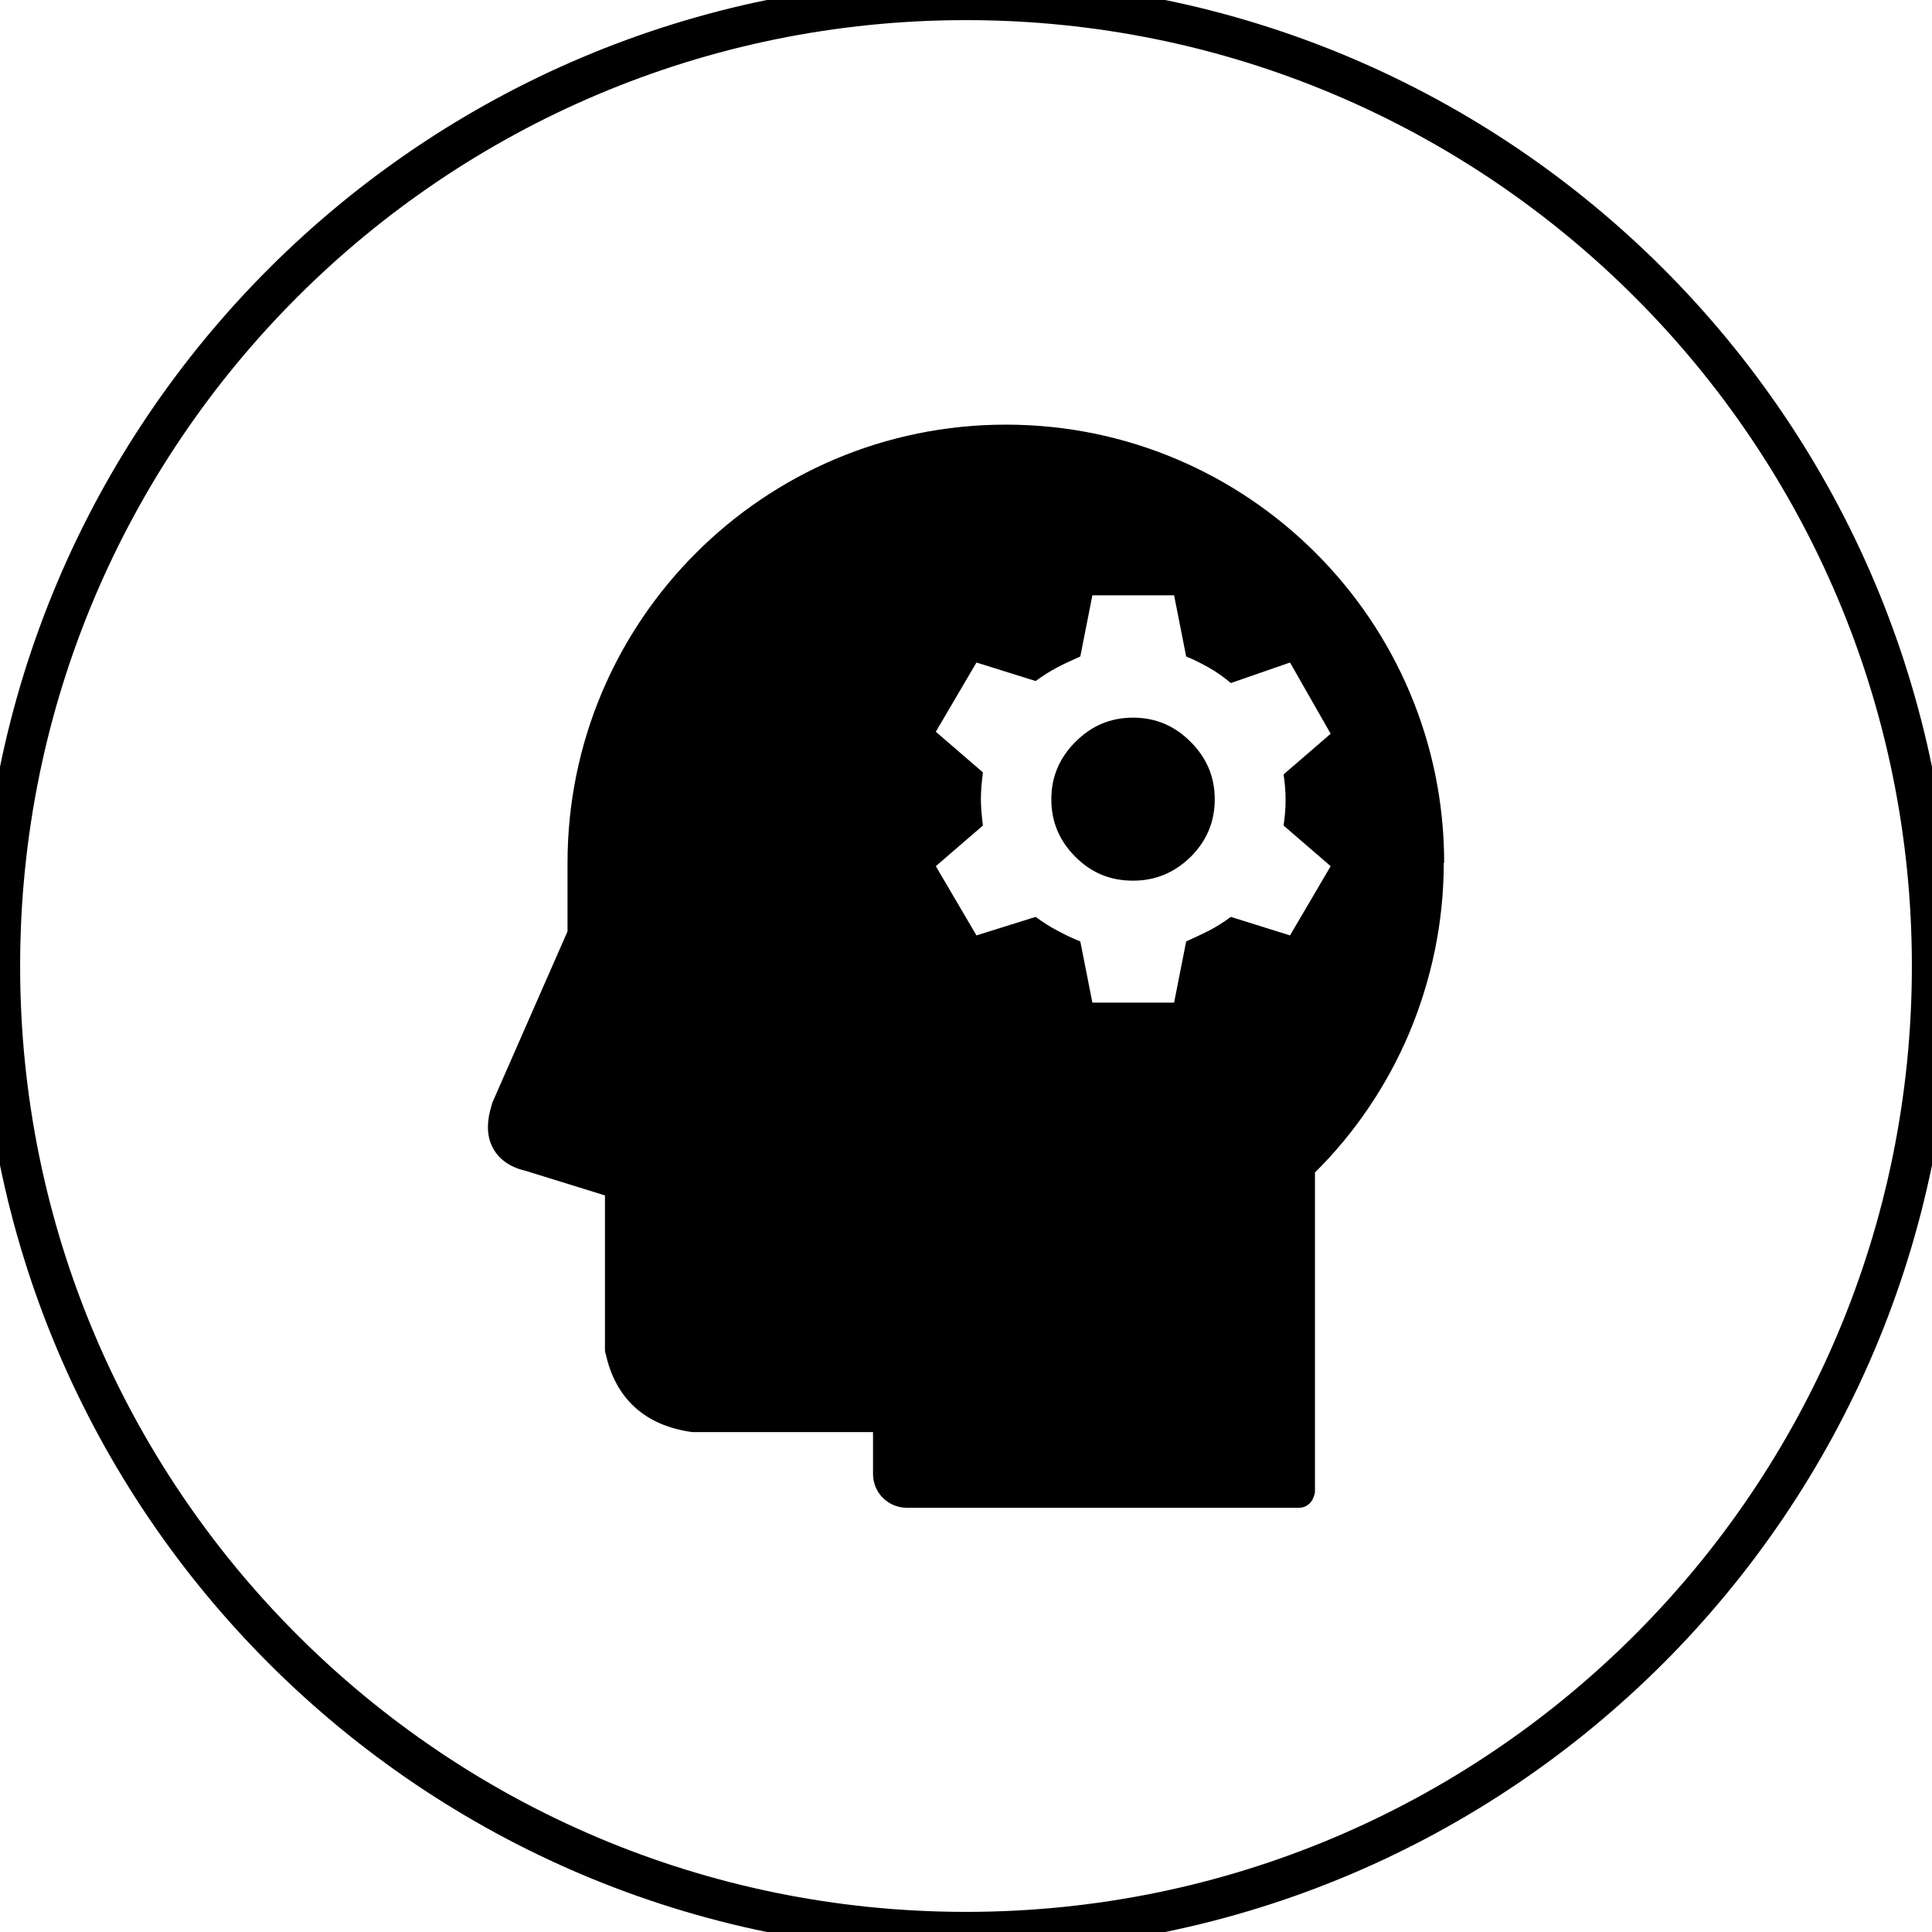
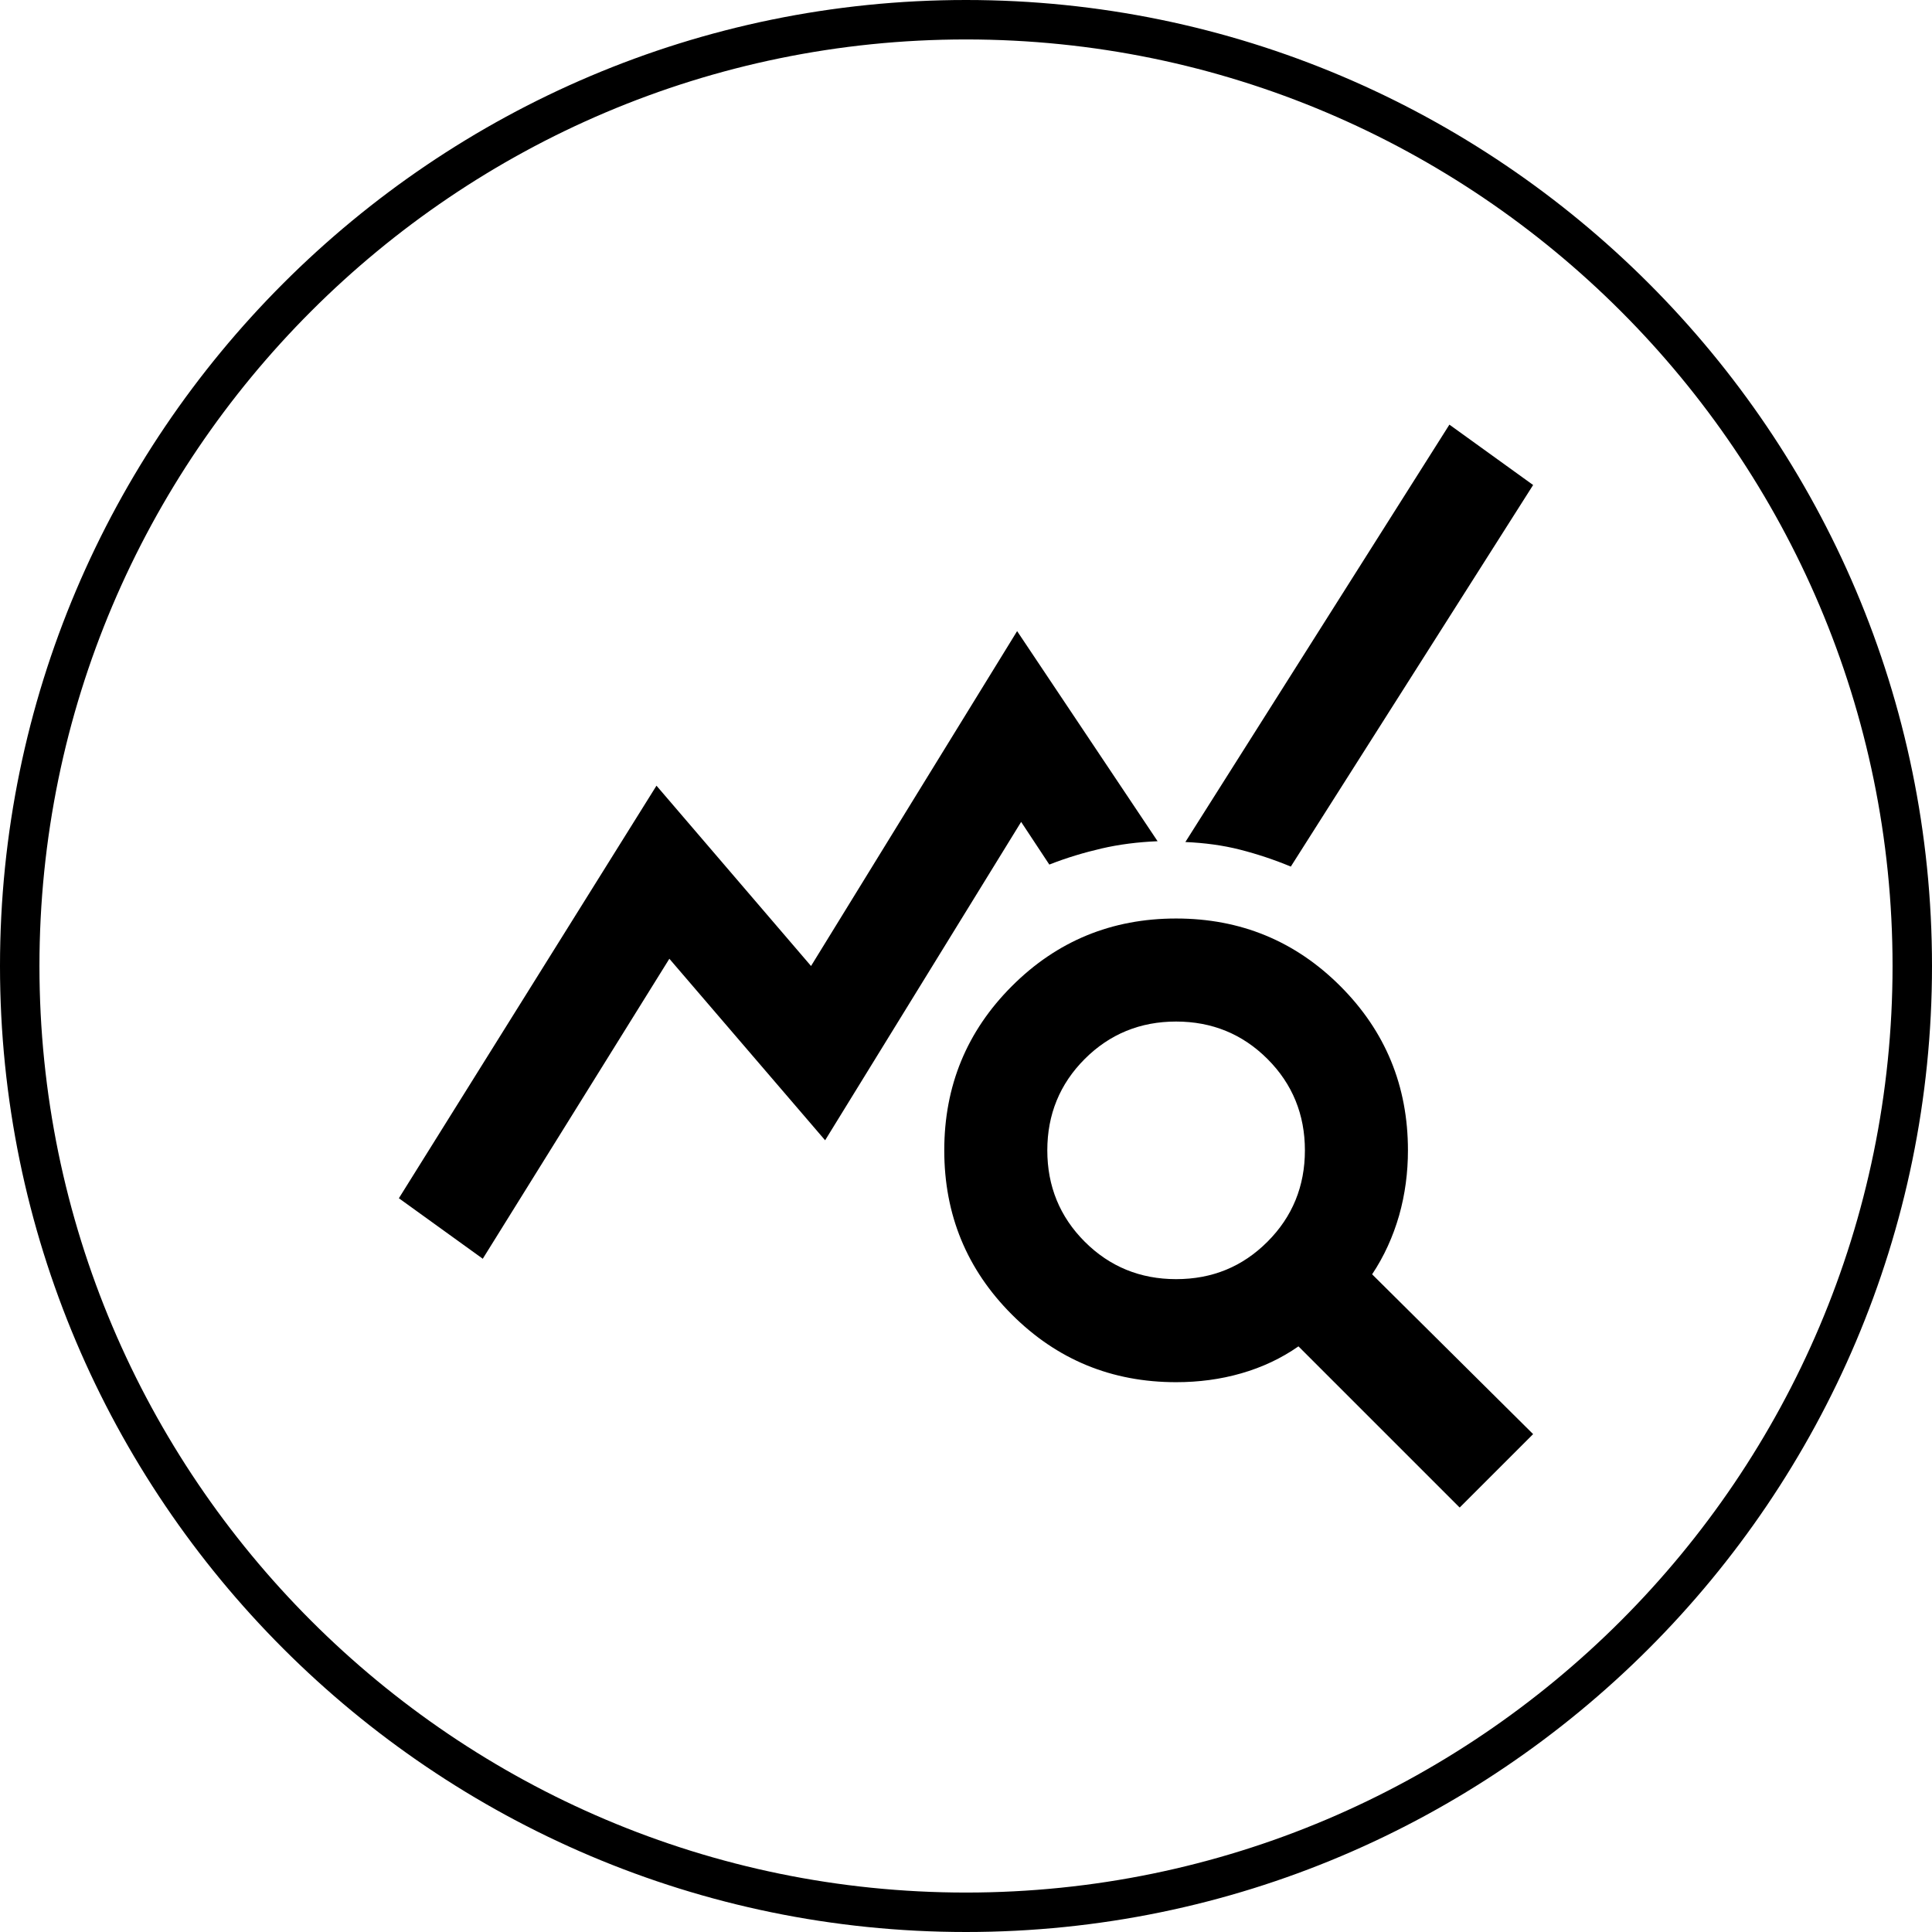
<svg xmlns="http://www.w3.org/2000/svg" id="Layer_1" data-name="Layer 1" viewBox="0 0 48 48">
  <defs>
    <style>
      .cls-1 {
        fill: #000;
        stroke-width: 0px;
      }
- 
-       .cls-2 {
-         fill: none;
-         stroke: #000;
-         stroke-miterlimit: 10;
-       }
    </style>
  </defs>
-   <g>
-     <path class="cls-1" d="M28.15,17.83c-.56,0-1.03.2-1.43.6-.4.4-.6.87-.6,1.43s.2,1.03.6,1.43c.4.4.87.59,1.43.59s1.03-.2,1.43-.59c.4-.4.6-.87.6-1.43s-.2-1.03-.6-1.43c-.4-.4-.87-.6-1.43-.6Z" />
-     <path class="cls-1" d="M35.88,21.44c0-3.01-1.22-5.73-3.19-7.7-1.97-1.97-4.69-3.19-7.7-3.19s-5.73,1.22-7.7,3.19c-1.97,1.97-3.19,4.69-3.19,7.7,0,.01,0,.02,0,.03v1.67s-1.87,4.26-1.87,4.26c0,.01-.01.03-.01.04-.13.41-.13.75,0,1.03.14.3.41.51.8.61h.01s2,.62,2,.62v3.83s0,.08.02.11c.12.55.36.99.72,1.32.36.33.84.54,1.43.62.02,0,.04,0,.05,0h0s4.44,0,4.44,0v1.04c0,.47.38.84.84.84h9.75c.16,0,.3-.11.35-.25.02-.05.04-.1.04-.16h0v-4.1s0-3.82,0-3.82c.99-.98,1.79-2.16,2.34-3.46.55-1.31.86-2.74.86-4.24ZM31.94,19.88c0,.22-.02.43-.05.63l1.17,1.01-1.01,1.72-1.47-.46c-.19.14-.37.25-.54.34-.18.09-.37.18-.57.27l-.3,1.52h-2.03l-.3-1.52c-.2-.08-.39-.17-.57-.27-.18-.09-.36-.21-.54-.34l-1.47.46-1.01-1.72,1.17-1.01c-.03-.24-.05-.46-.05-.66s.02-.42.05-.66l-1.17-1.01,1.01-1.72,1.47.46c.19-.14.37-.25.54-.34s.37-.18.57-.27l.3-1.52h2.03l.3,1.52c.2.08.39.18.57.28.18.1.36.23.54.38l1.47-.51,1.01,1.77-1.17,1.01c.03.2.05.41.05.63Z" />
-   </g>
-   <circle class="cls-2" cx="24" cy="24" r="24" />
+   <path class="cls-1" d="M24,48C10.77,48,0,37.23,0,24S10.77,0,24,0s24,10.77,24,24-10.77,24-24,24ZM24,.98C11.31.98.98,11.31.98,24s10.33,23.02,23.02,23.02,23.02-10.33,23.02-23.02S36.69.98,24,.98Z" />
+   <path class="cls-1" d="M11.99,31.27l-2.08-1.5,6.4-10.25,3.84,4.48,5.12-8.32,3.49,5.22c-.49.02-.96.08-1.39.18s-.87.23-1.3.4l-.7-1.06-4.87,7.91-3.87-4.51-4.64,7.46ZM36.26,37.45l-4-4c-.43.3-.9.52-1.42.67s-1.06.22-1.62.22c-1.6,0-2.96-.56-4.08-1.68s-1.68-2.48-1.68-4.08.56-2.96,1.68-4.08,2.48-1.68,4.08-1.68,2.96.56,4.08,1.68,1.68,2.48,1.68,4.08c0,.55-.07,1.09-.22,1.62-.15.52-.37,1.01-.67,1.46l4,3.97-1.82,1.82ZM29.22,31.78c.9,0,1.65-.31,2.27-.93.62-.62.93-1.38.93-2.27s-.31-1.65-.93-2.27-1.38-.93-2.27-.93-1.65.31-2.27.93-.93,1.38-.93,2.27.31,1.65.93,2.27c.62.62,1.38.93,2.27.93ZM32.07,21.53c-.41-.17-.83-.31-1.26-.42s-.89-.17-1.36-.19l6.56-10.37,2.08,1.5-6.02,9.48Z" />
</svg>
